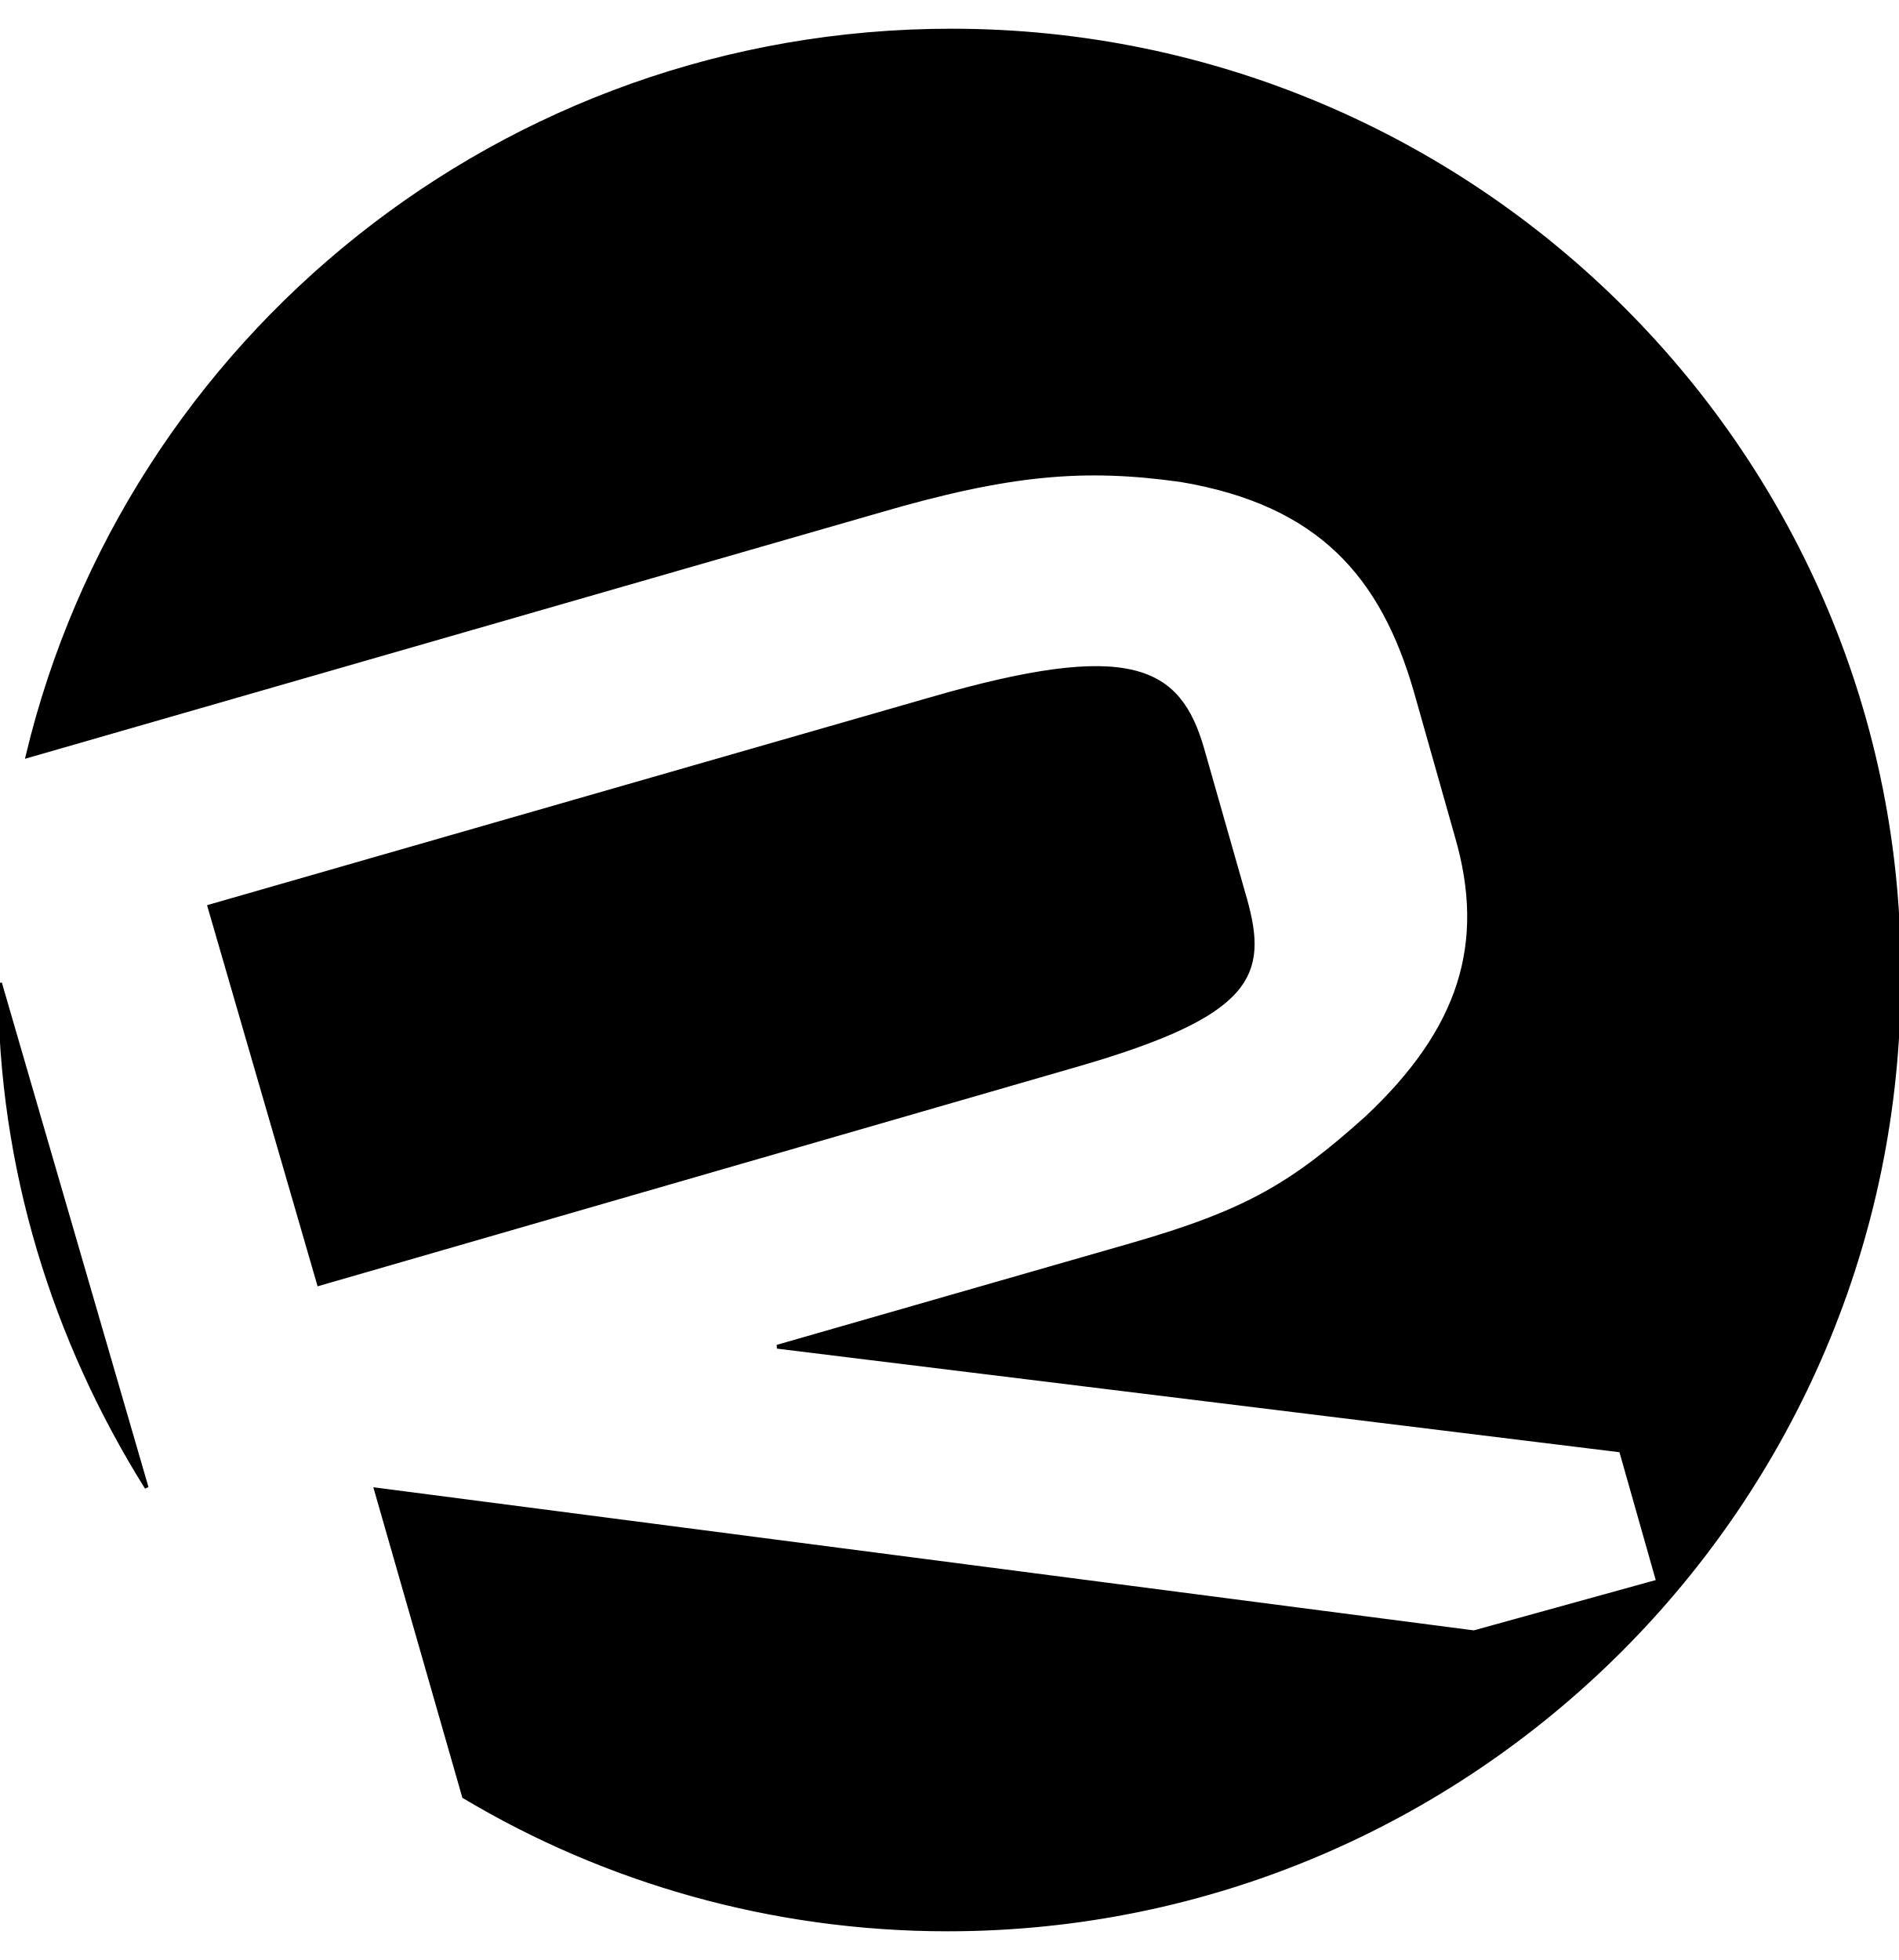
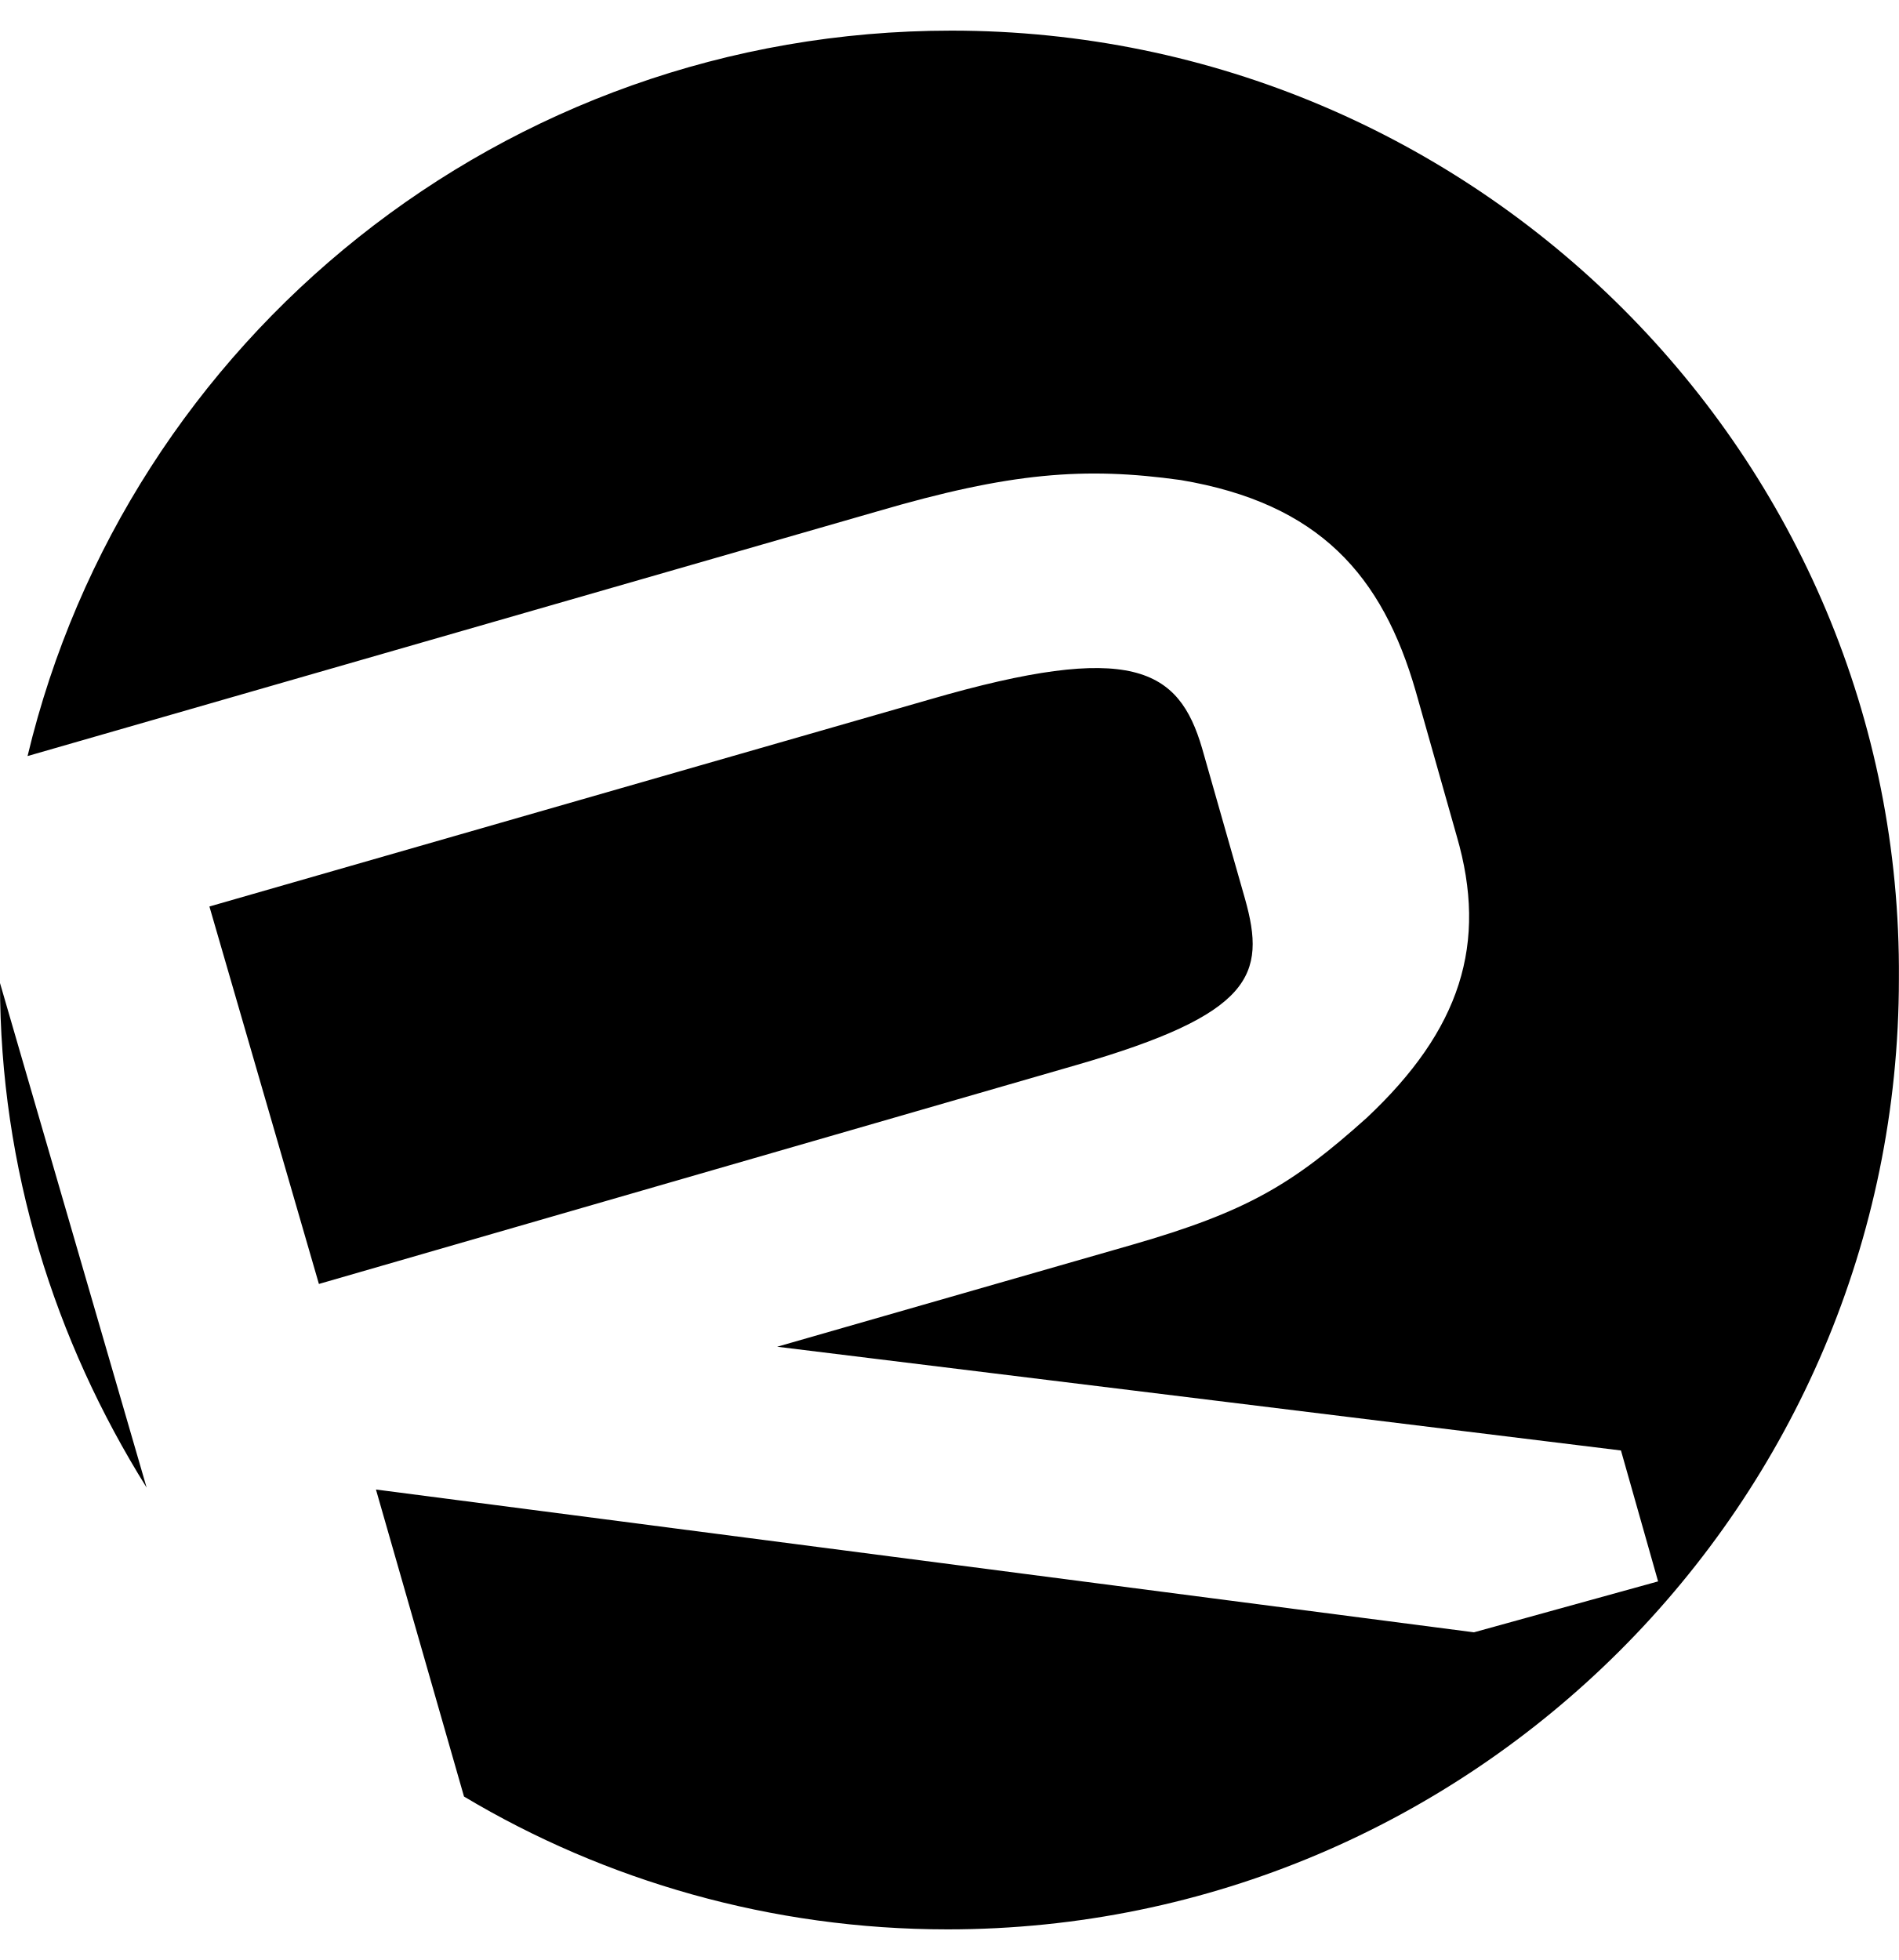
- <svg xmlns="http://www.w3.org/2000/svg" stroke="currentColor" viewBox="0 0 496 512">
+ <svg xmlns="http://www.w3.org/2000/svg" fill="currentColor" viewBox="0 0 496 512">
  <path d="M281.2 278.2c46-13.3 49.6-23.5 44-43.4L314 195.5c-6.1-20.9-18.4-28.1-71.1-12.8L54.7 236.8l28.6 98.6 197.9-57.2zM248.5 8C131.4 8 33.2 88.7 7.2 197.5l221.9-63.9c34.8-10.2 54.2-11.7 79.3-8.2 36.3 6.1 52.7 25 61.4 55.2l10.7 37.8c8.2 28.1 1 50.6-23.5 73.6-19.4 17.4-31.2 24.5-61.4 33.2L203 351.8l220.4 27.1 9.7 34.2-48.1 13.3-286.8-37.3 23 80.2c36.8 22 80.3 34.7 126.3 34.7 137 0 248.5-111.4 248.5-248.3C497 119.4 385.5 8 248.5 8zM38.3 388.6L0 256.8c0 48.5 14.3 93.4 38.3 131.8z" />
</svg>
